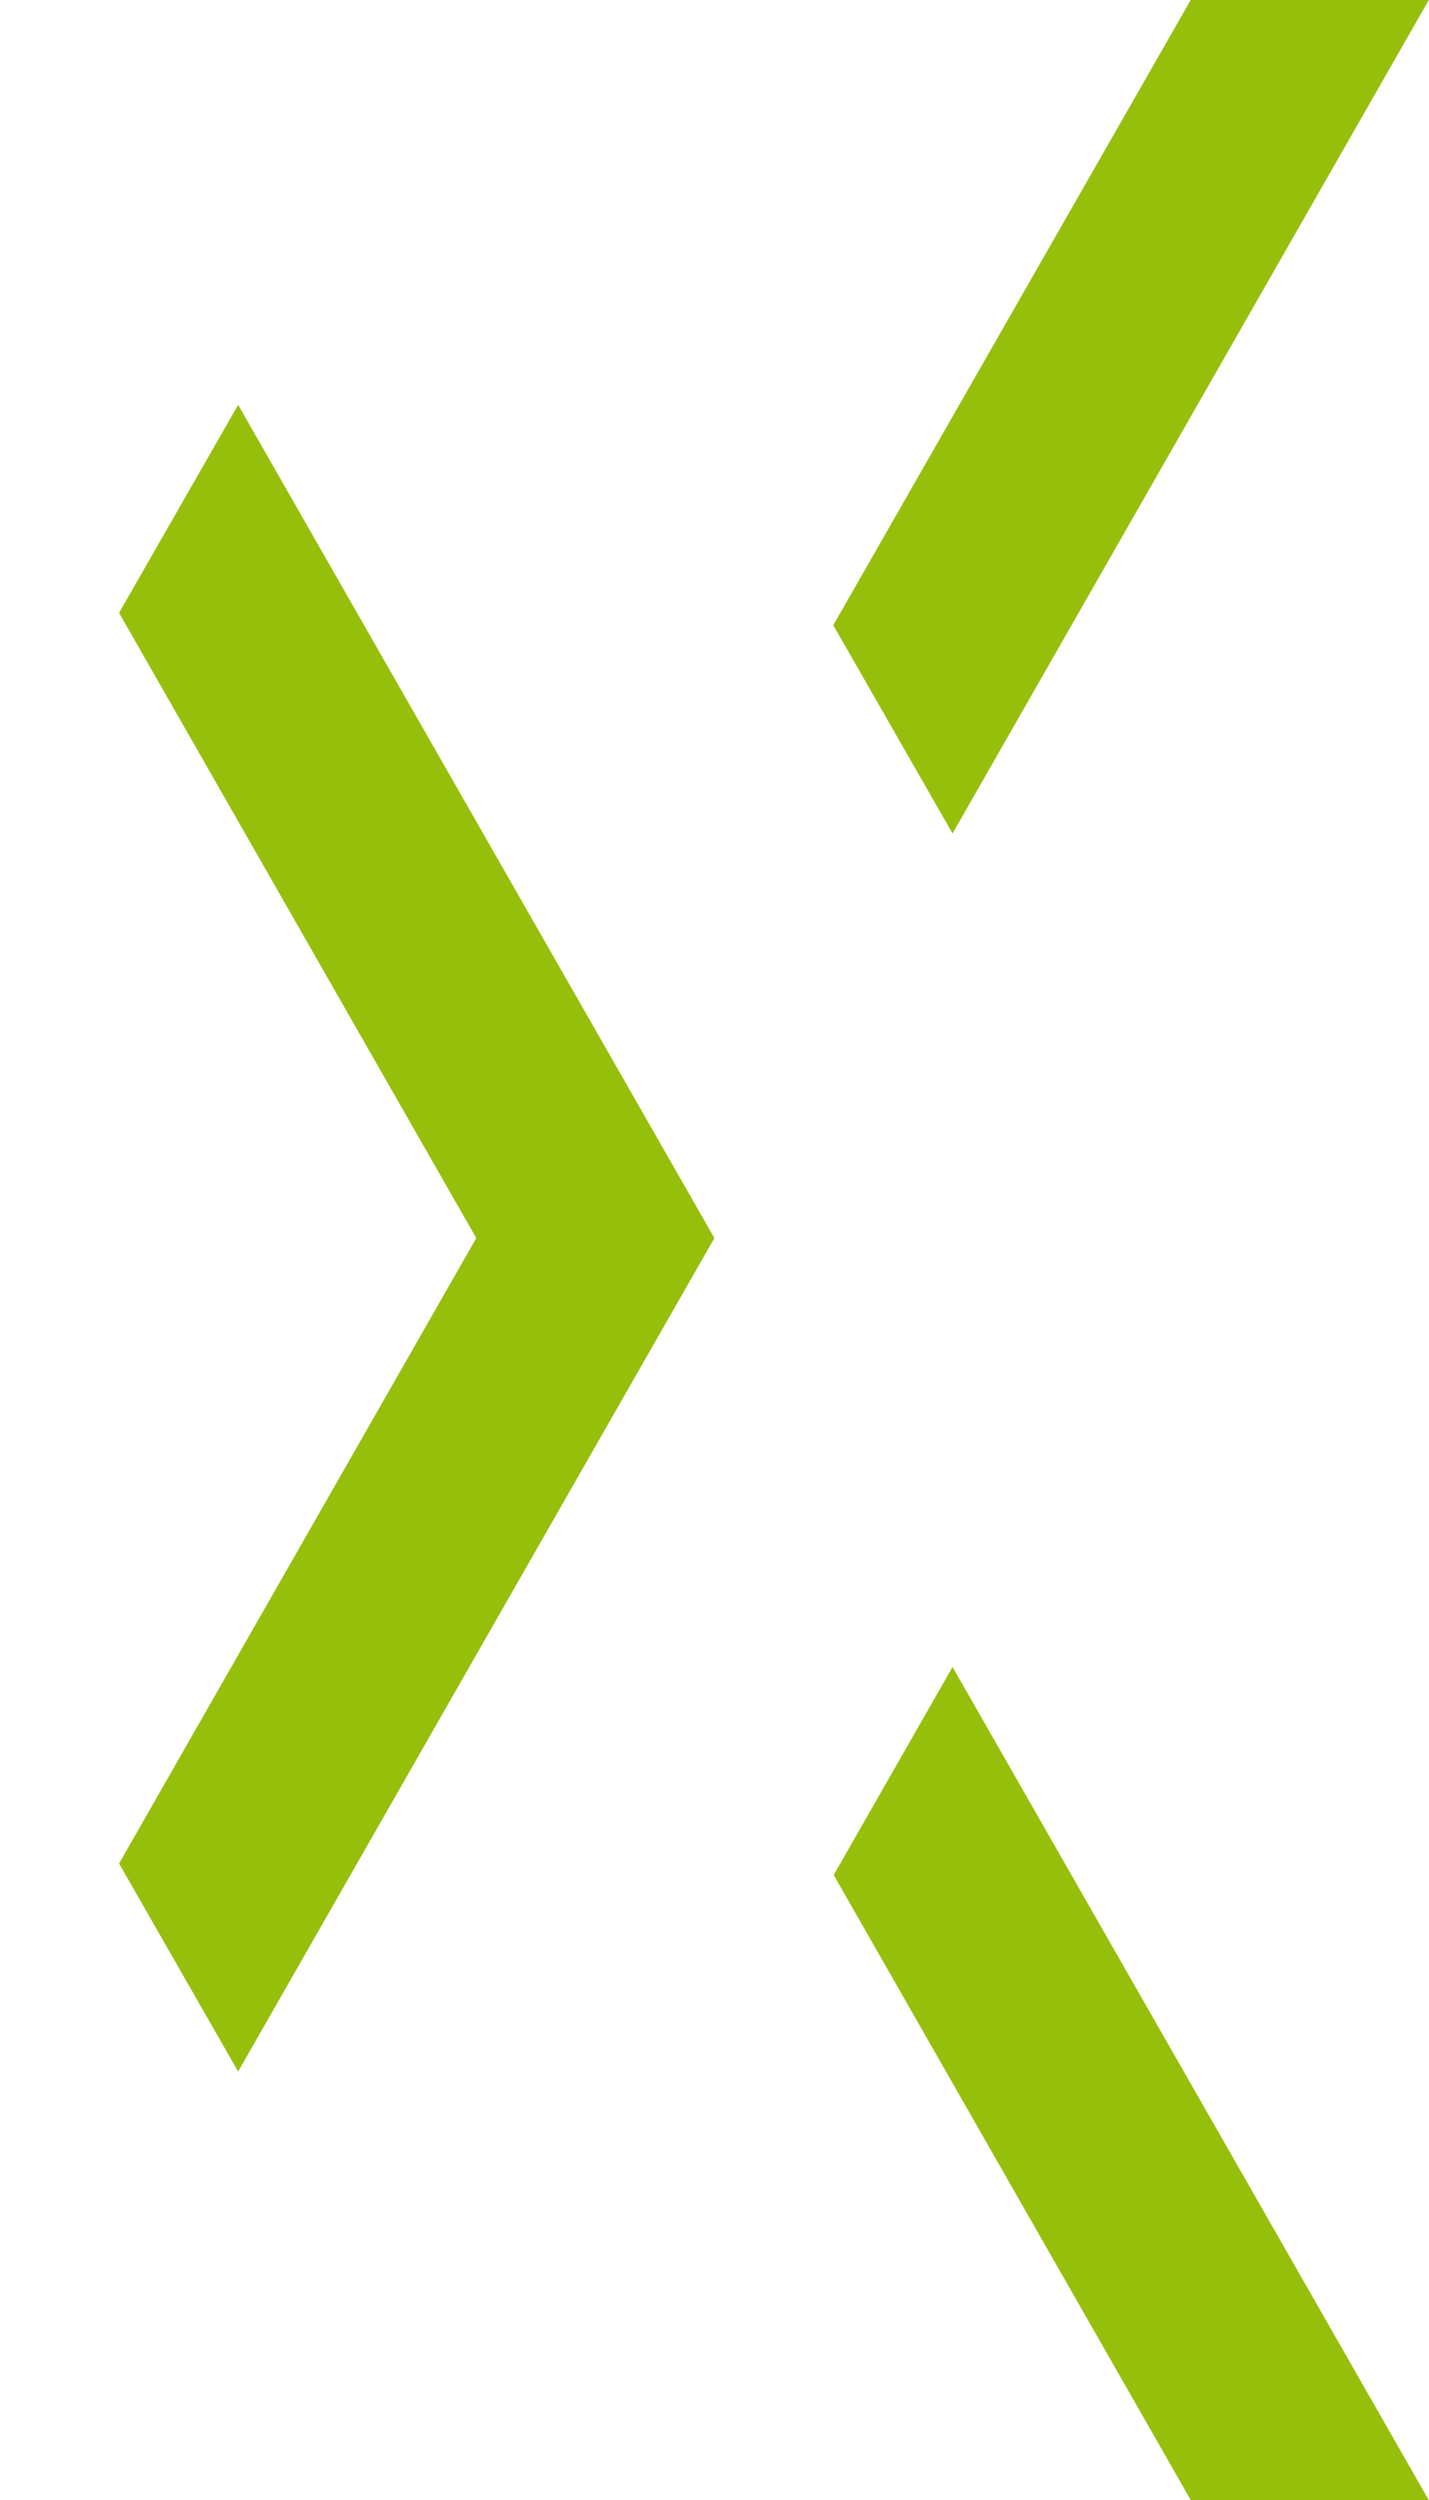
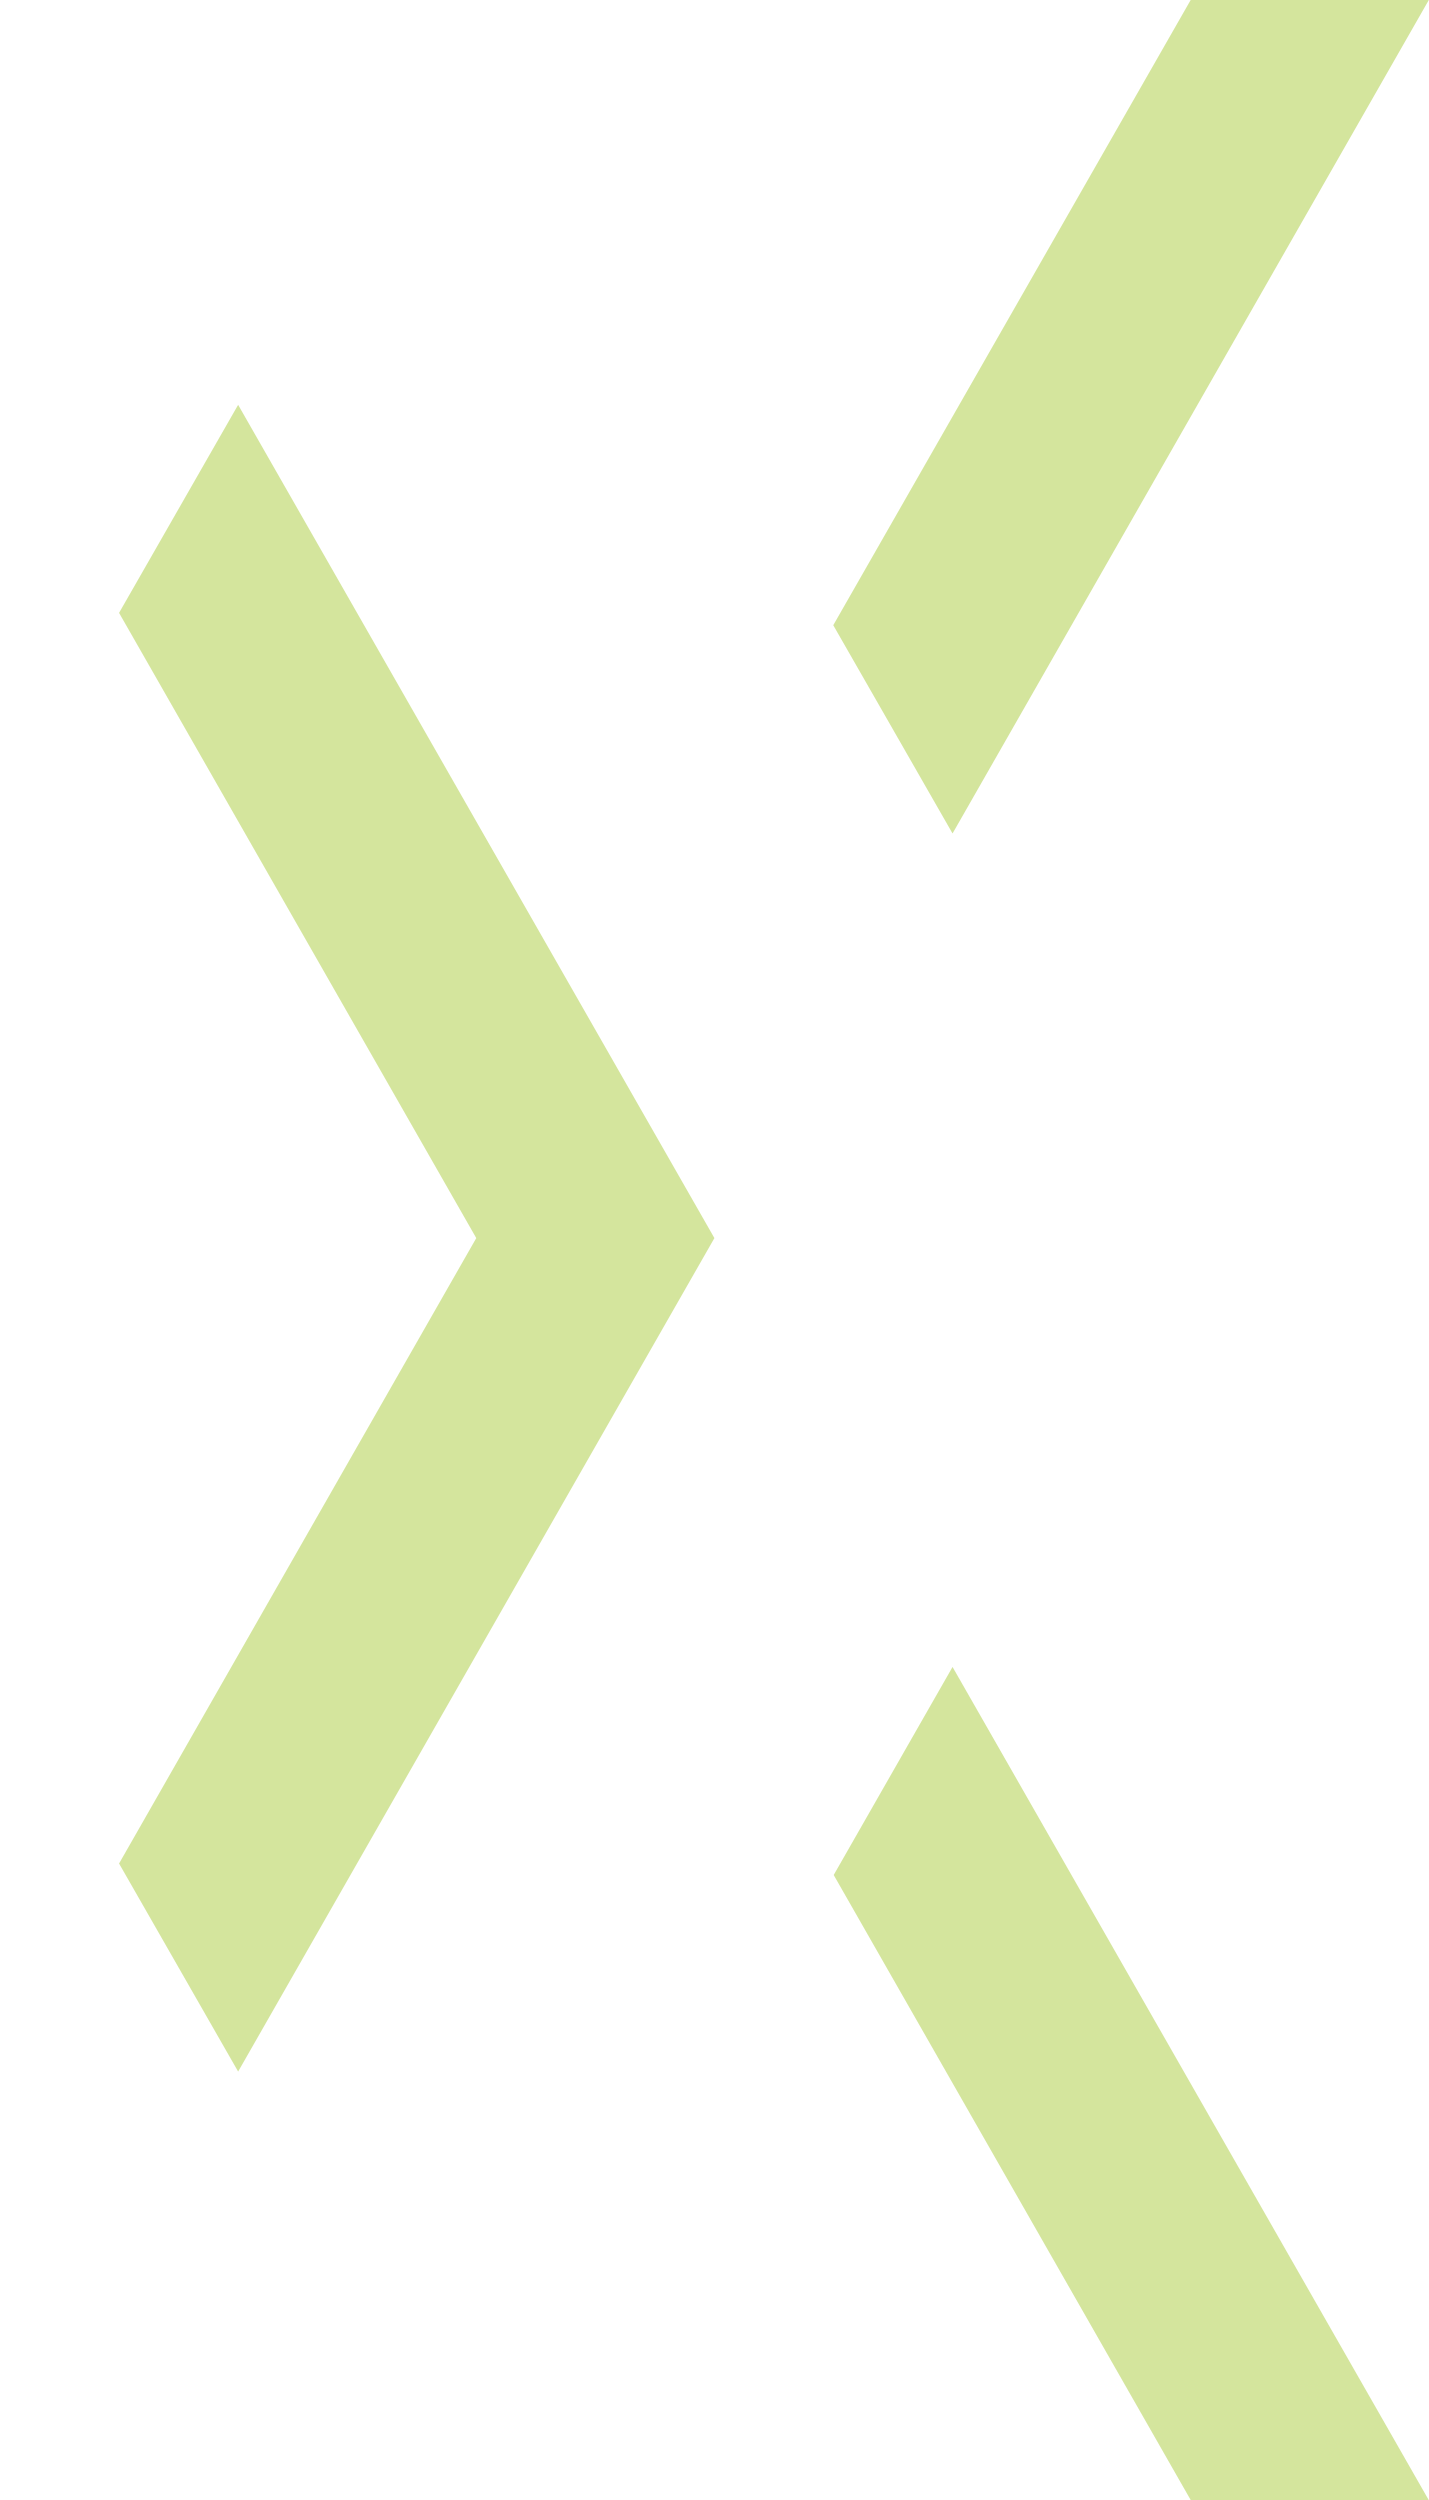
- <svg xmlns="http://www.w3.org/2000/svg" id="Layer_1" data-name="Layer 1" viewBox="0 0 65.99 115.48">
+ <svg xmlns="http://www.w3.org/2000/svg" viewBox="0 0 65.99 115.48">
  <defs>
-     <style>.cls-1{fill:#95bf0a;fill-rule:evenodd;}</style>
+     <style>
+             .cls-1 {
+                 fill: #95bf0a;
+                 fill-rule: evenodd;
+                 fill-opacity: .4;
+             }
+         </style>
  </defs>
  <path class="cls-1" d="M44-38.49l-5.49,9.62L55,0,38.49,28.88,44,38.5,66,0Z" />
  <path class="cls-1" d="M11,18.7,5.5,28.31,22,57.19,5.5,86.08,11,95.69l22-38.5Z" />
  <path class="cls-1" d="M44,77l-5.49,9.61L55,115.48l-16.5,28.89L44,154l22-38.51Z" />
</svg>
